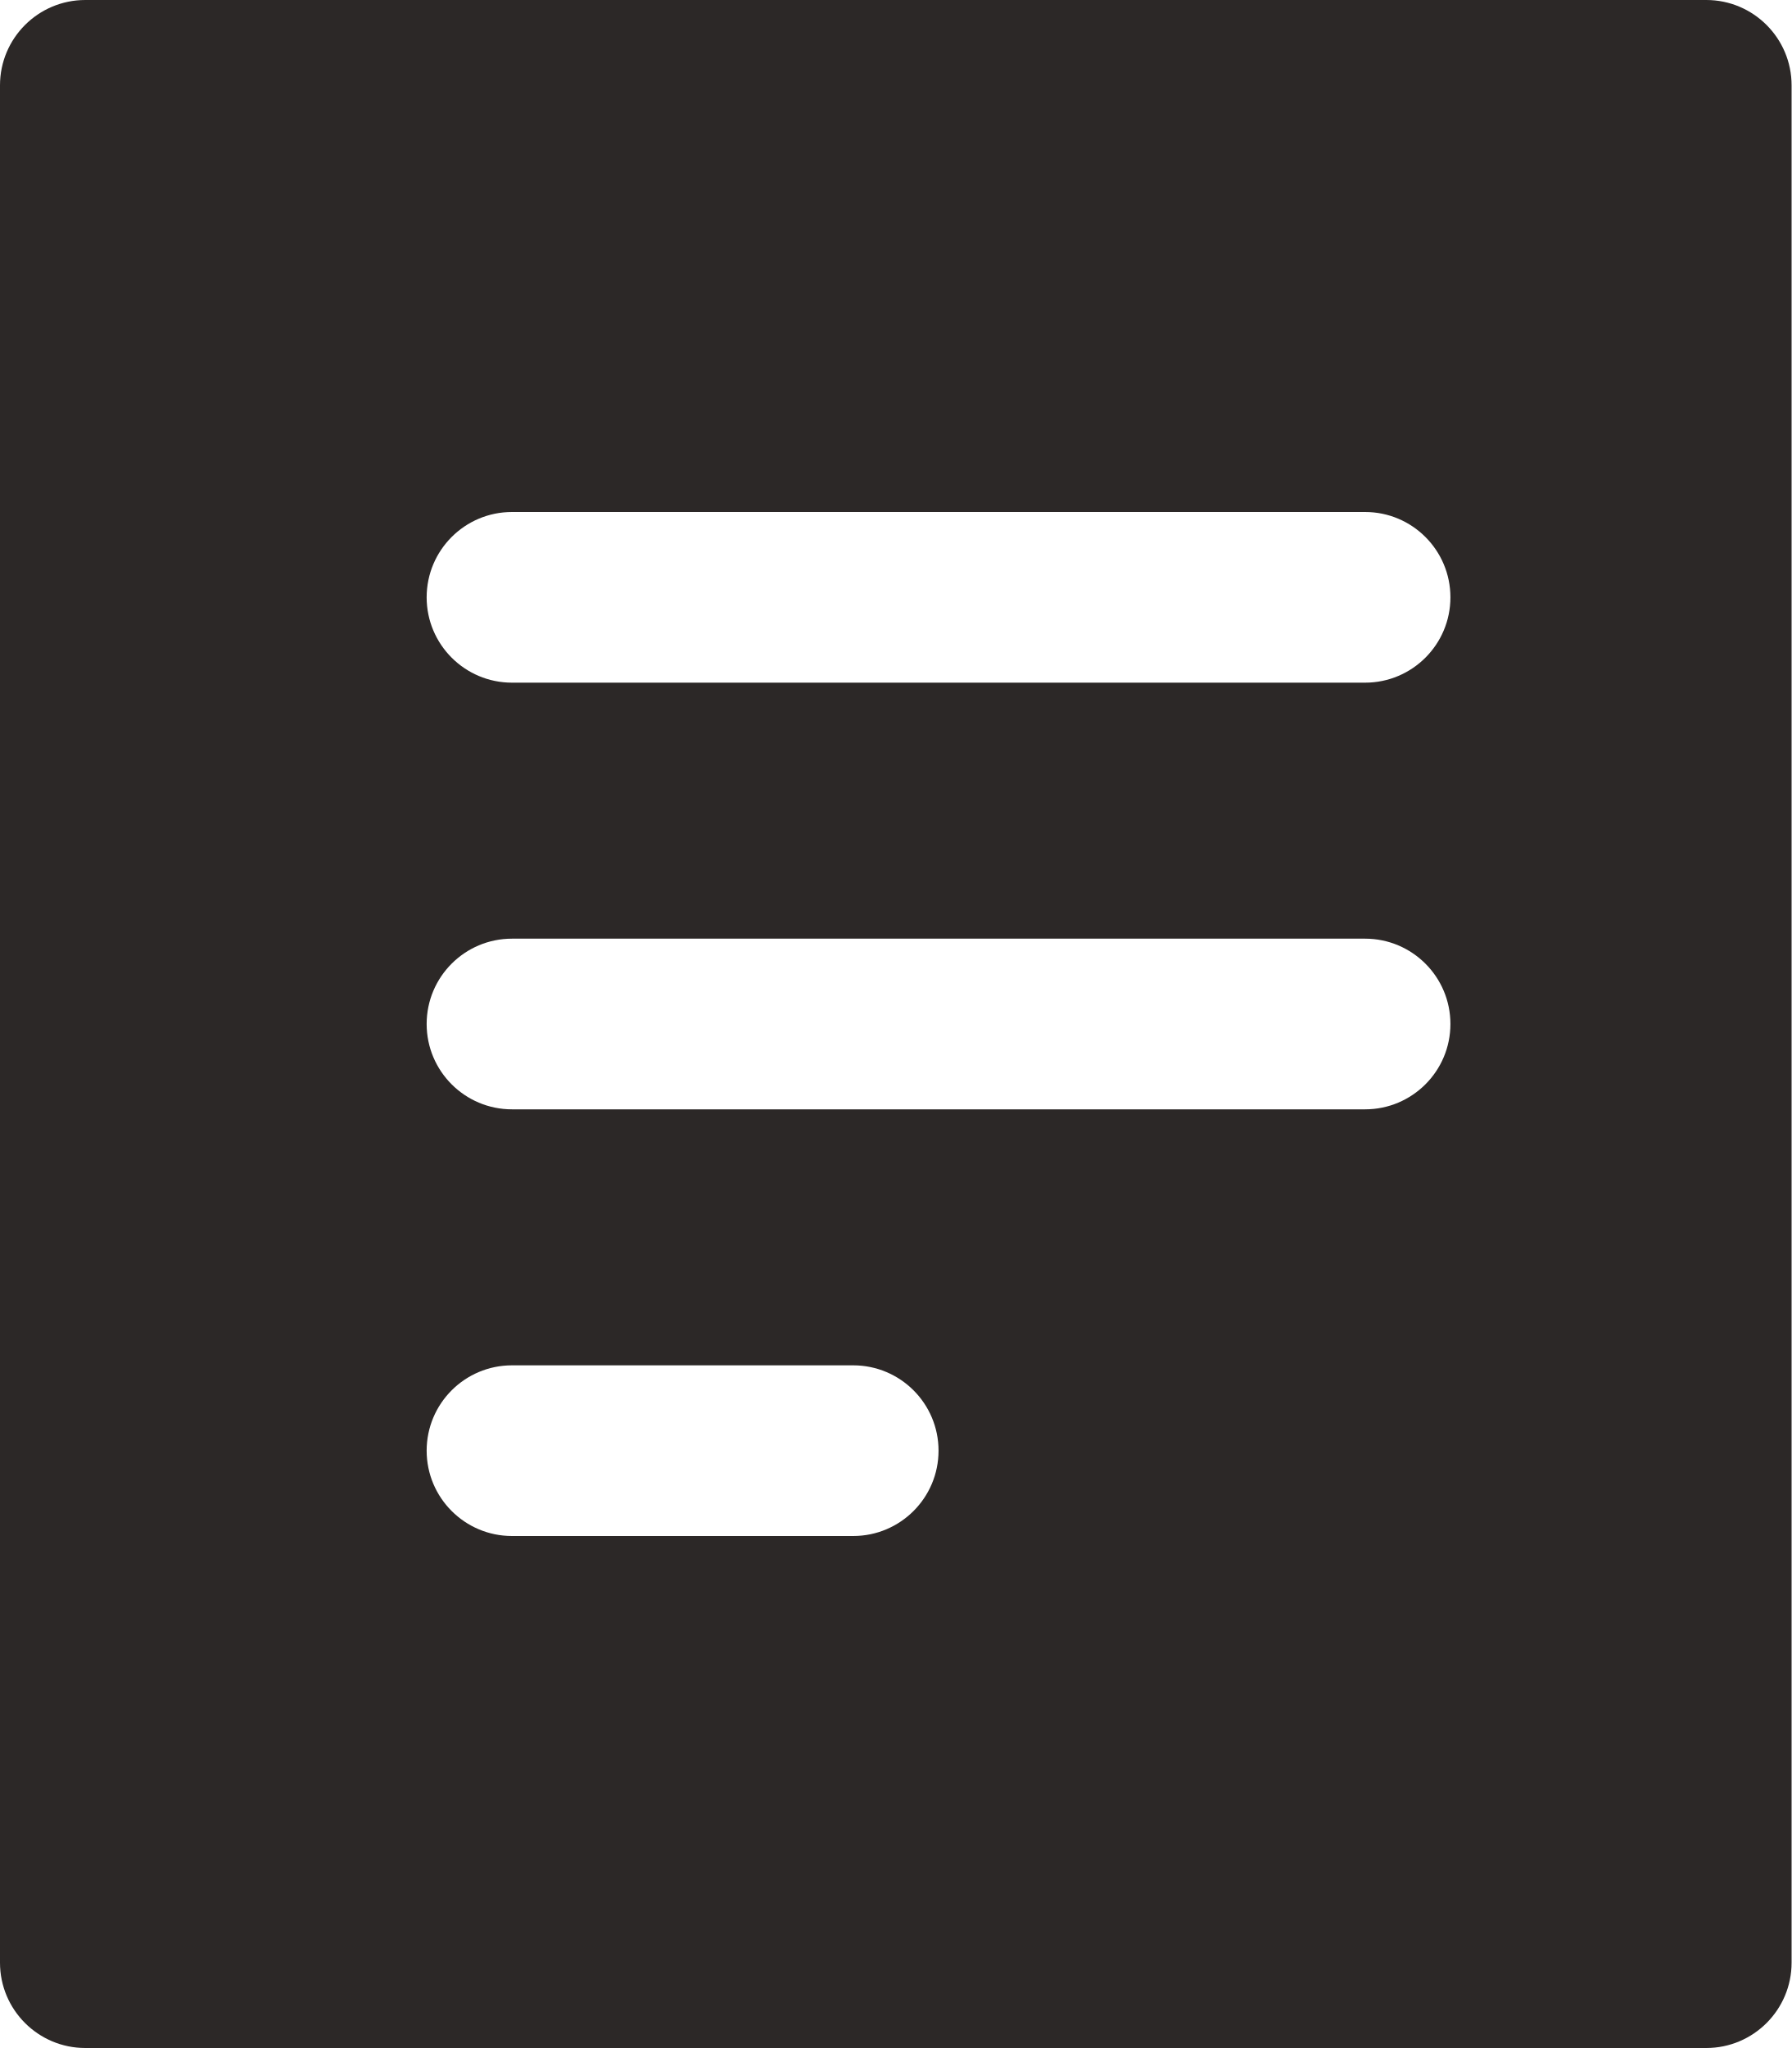
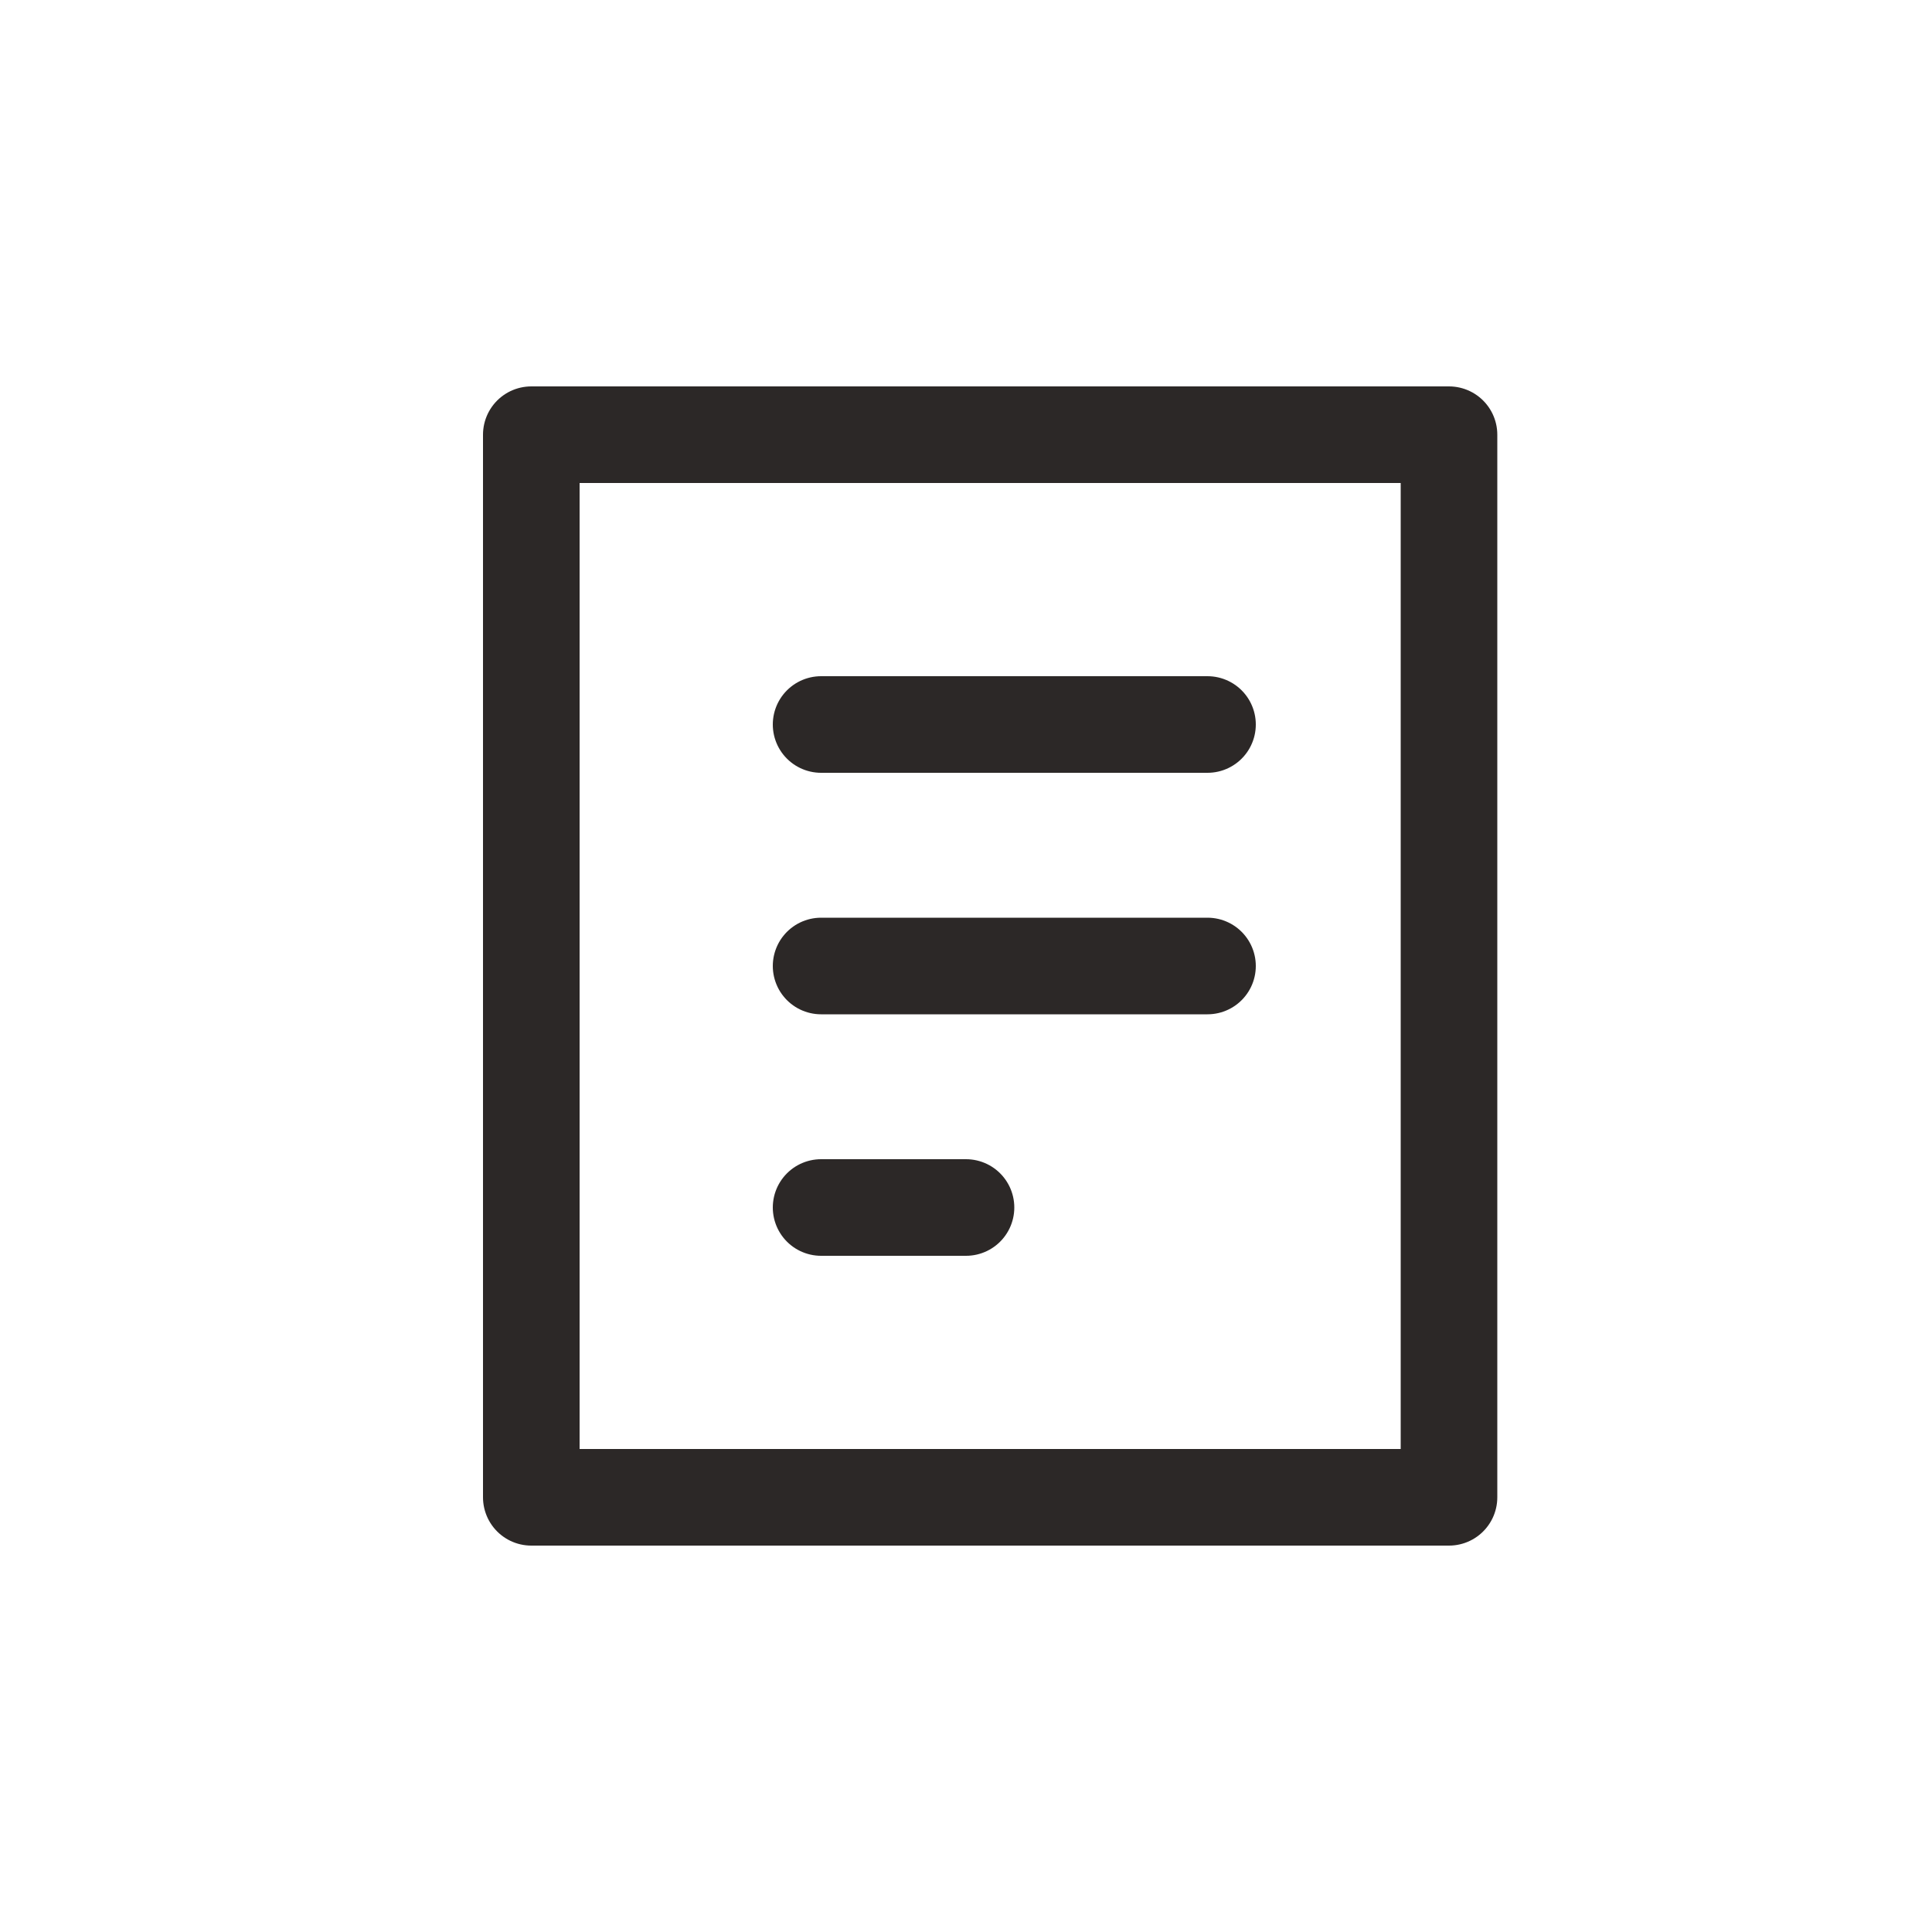
- <svg xmlns="http://www.w3.org/2000/svg" width="21" height="24" viewBox="0 0 21 24" fill="none">
-   <path d="M20 0C20.552 0 21 0.448 21 1V23C21 23.552 20.552 24 20 24H1C0.448 24 0 23.552 0 23V1C0 0.448 0.448 0 1 0H20ZM6.001 16C5.449 16 5.001 16.448 5.001 17C5.001 17.552 5.449 18 6.001 18H10.001C10.553 18 11.001 17.552 11.001 17C11.001 16.448 10.553 16 10.001 16H6.001ZM6.001 11C5.449 11 5.001 11.448 5.001 12C5.001 12.552 5.449 13 6.001 13H16.001C16.553 13 17.001 12.552 17.001 12C17.001 11.448 16.553 11 16.001 11H6.001ZM6.001 6C5.449 6 5.001 6.448 5.001 7C5.001 7.552 5.449 8 6.001 8H16.001C16.553 8 17.001 7.552 17.001 7C17.001 6.448 16.553 6 16.001 6H6.001Z" fill="#2C2827" />
+ <svg xmlns="http://www.w3.org/2000/svg" width="40" height="40" viewBox="0 0 40 40" fill="none">
+   <path d="M17 20H25M17 15H25M17 25H20M11 9H30V31H11V9Z" stroke="#2C2827" stroke-width="2" stroke-linecap="round" stroke-linejoin="round" />
</svg>
